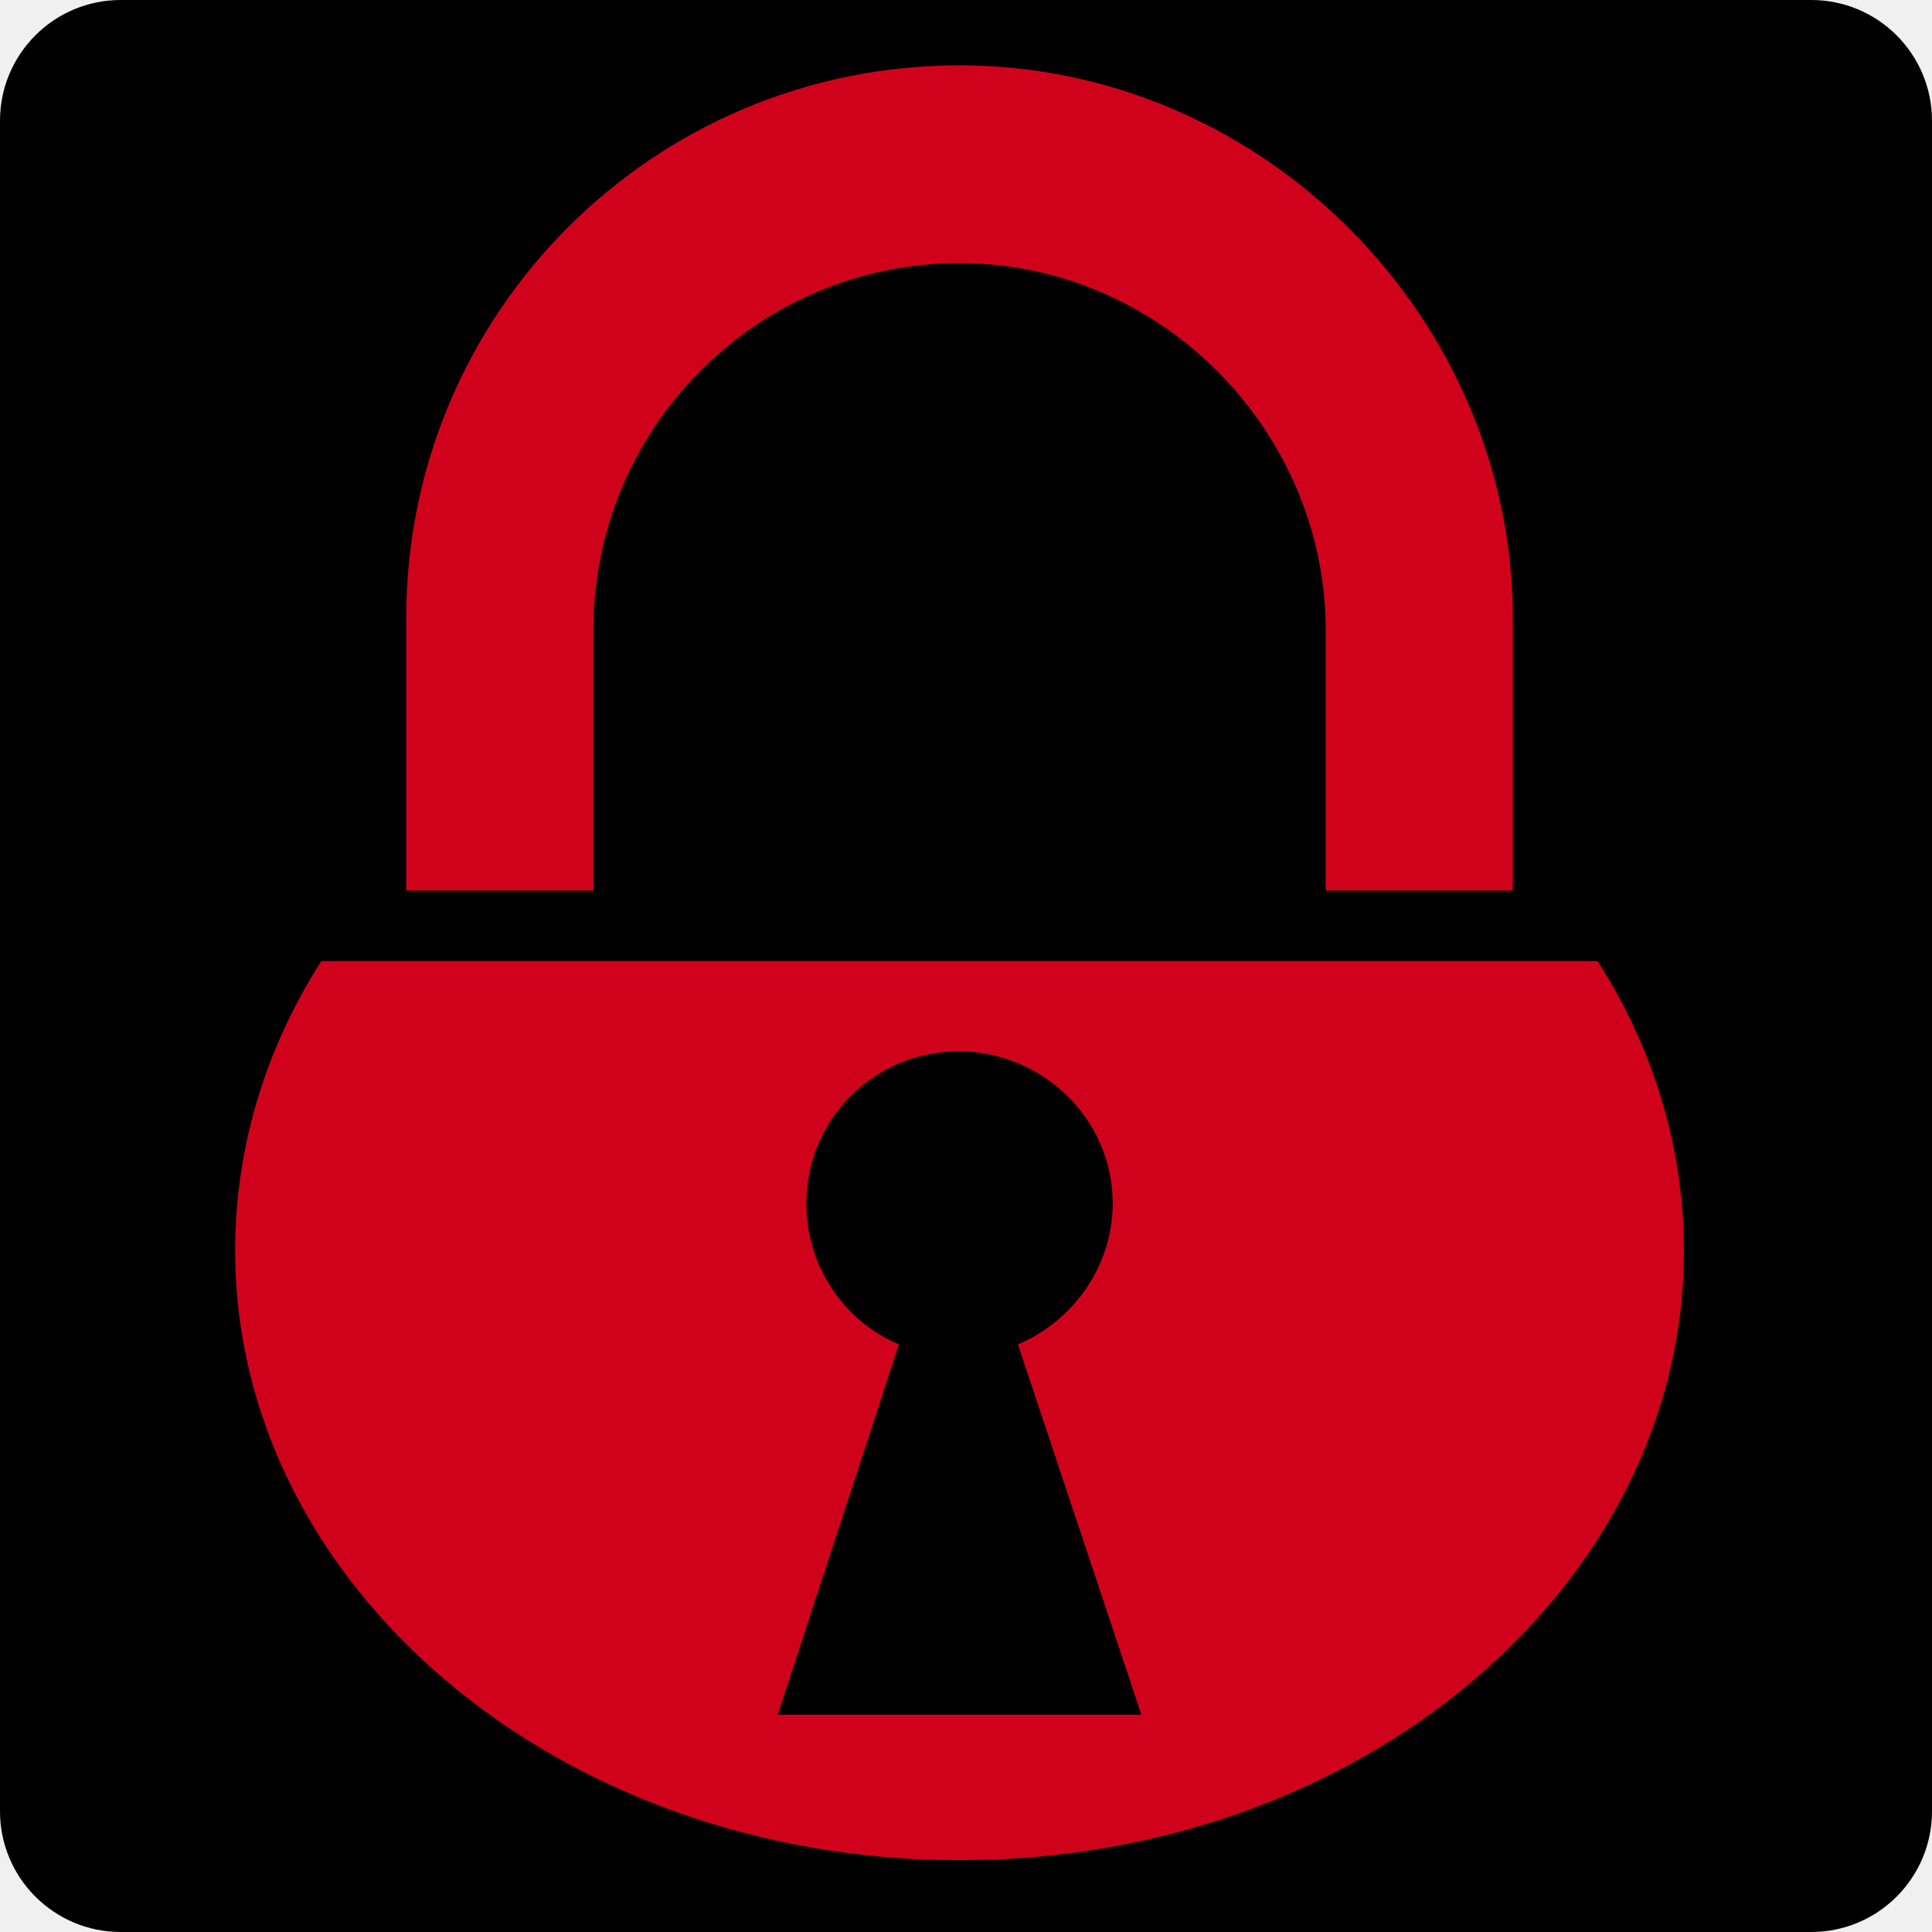
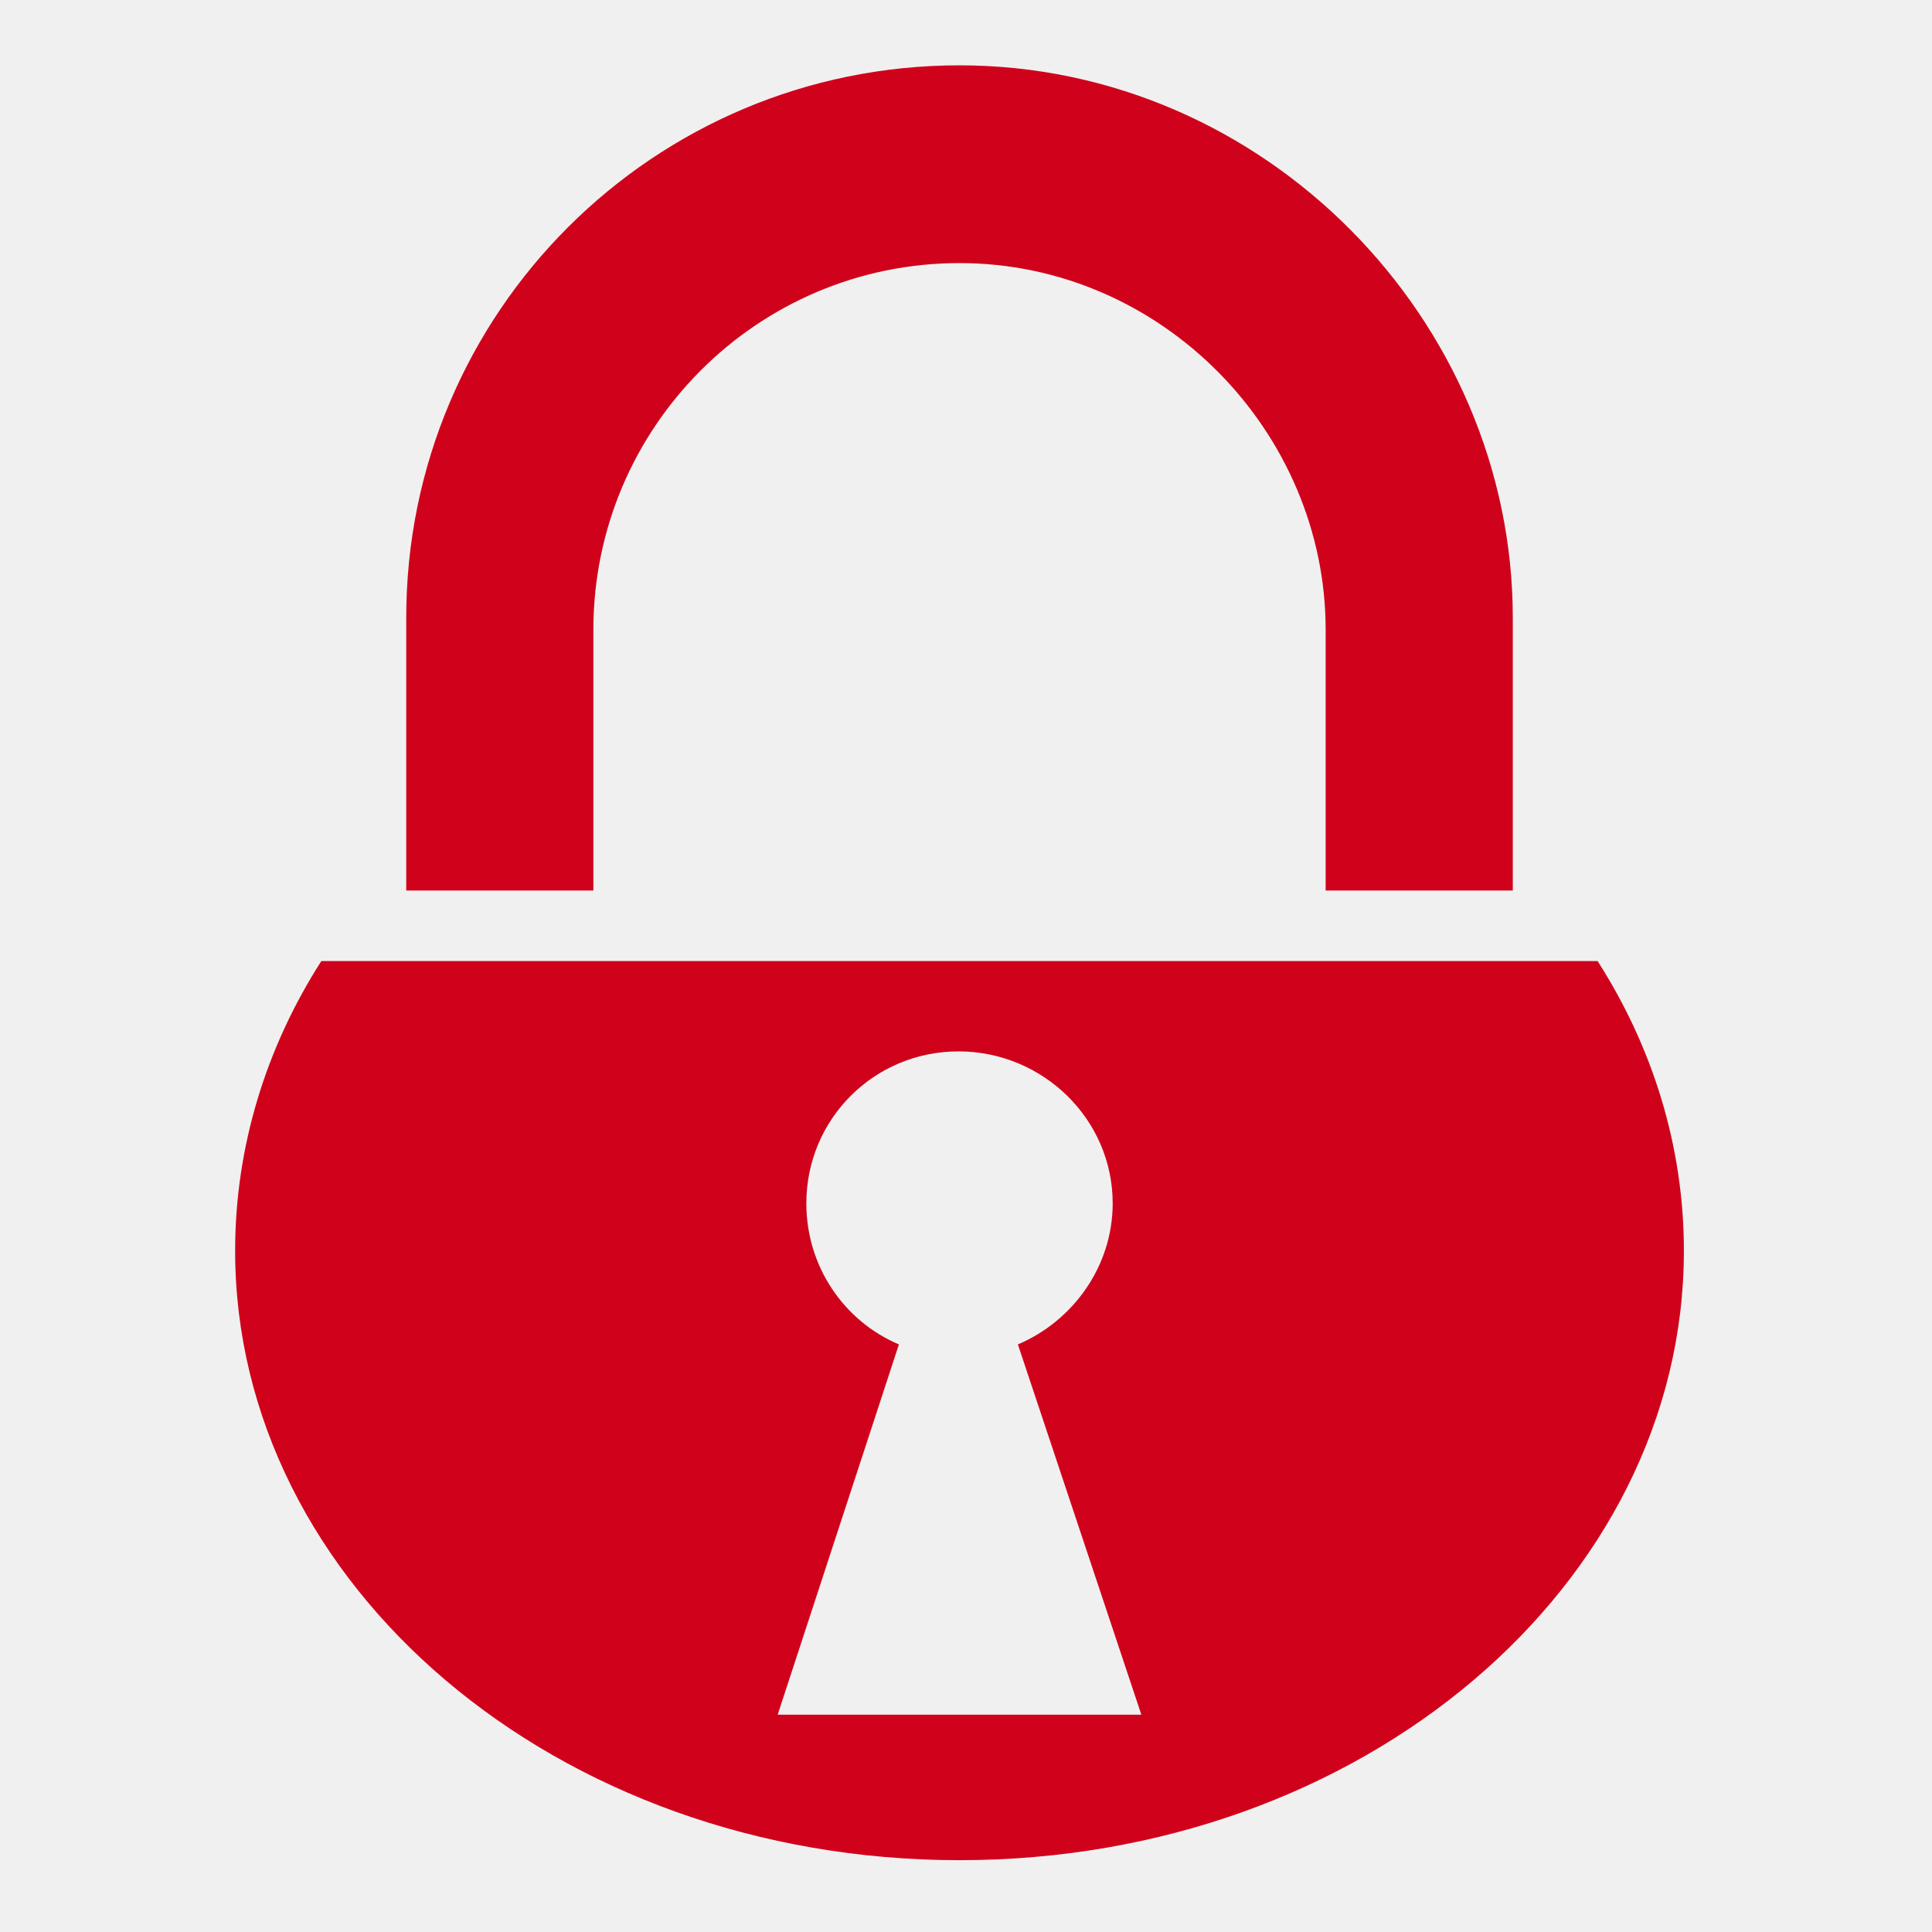
<svg xmlns="http://www.w3.org/2000/svg" style="height: 20px; width: 20px;" viewBox="0 0 512 512">
-   <rect fill="#000" fill-opacity="1" height="512" width="512" rx="32" ry="32" />
+   <rect fill="#ffffff" fill-opacity="0" height="512" width="512" rx="32" ry="32" />
  <g class="" style="" transform="translate(0,0)">
    <path d="M254.28 17.313c-81.048 0-146.624 65.484-146.624 146.406V236h49.594v-69.094c0-53.658 43.47-97.187 97.03-97.187 53.563 0 97.032 44.744 97.032 97.186V236h49.594v-72.28c0-78.856-65.717-146.407-146.625-146.407zM85.157 254.688c-14.61 22.827-22.844 49.148-22.844 76.78 0 88.358 84.97 161.5 191.97 161.5 106.998 0 191.968-73.142 191.968-161.5 0-27.635-8.26-53.95-22.875-76.78H85.155zM254 278.625c22.34 0 40.875 17.94 40.875 40.28 0 16.756-10.6 31.23-25.125 37.376l32.72 98.126h-96.376l32.125-98.125c-14.526-6.145-24.532-20.62-24.532-37.374 0-22.338 17.972-40.28 40.312-40.28z" fill="#d0021b" fill-opacity="1" />
  </g>
</svg>
